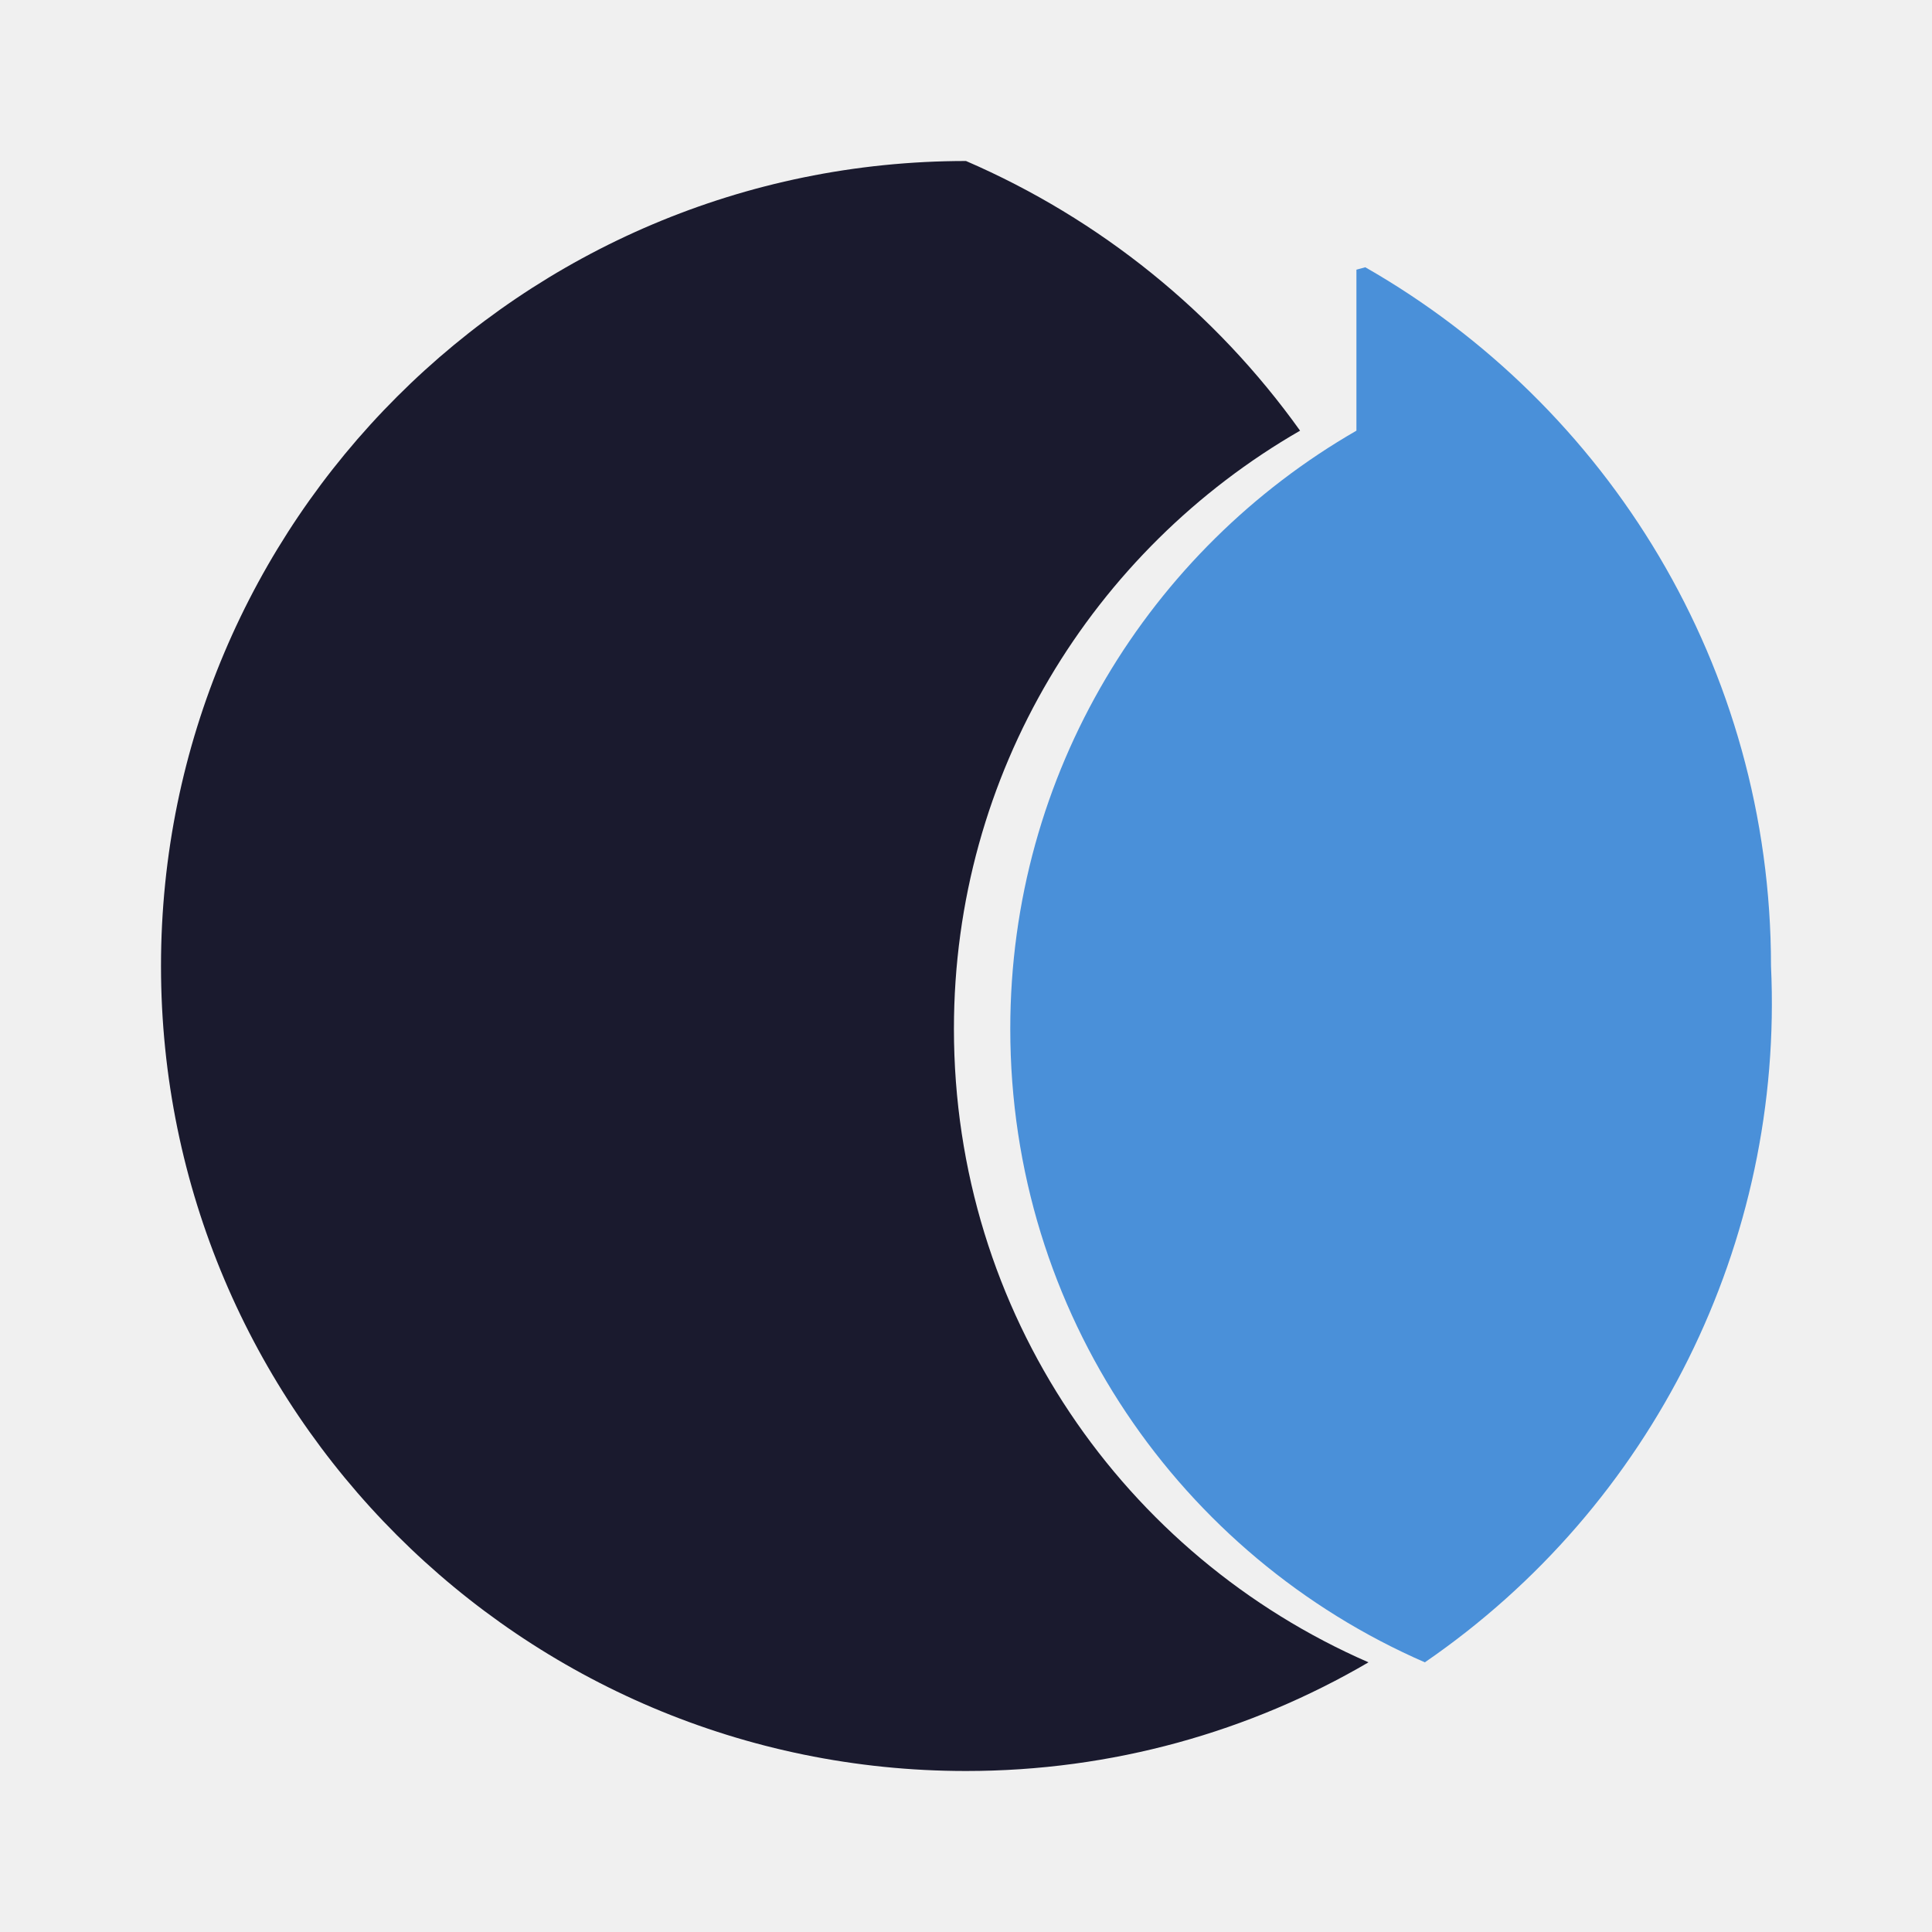
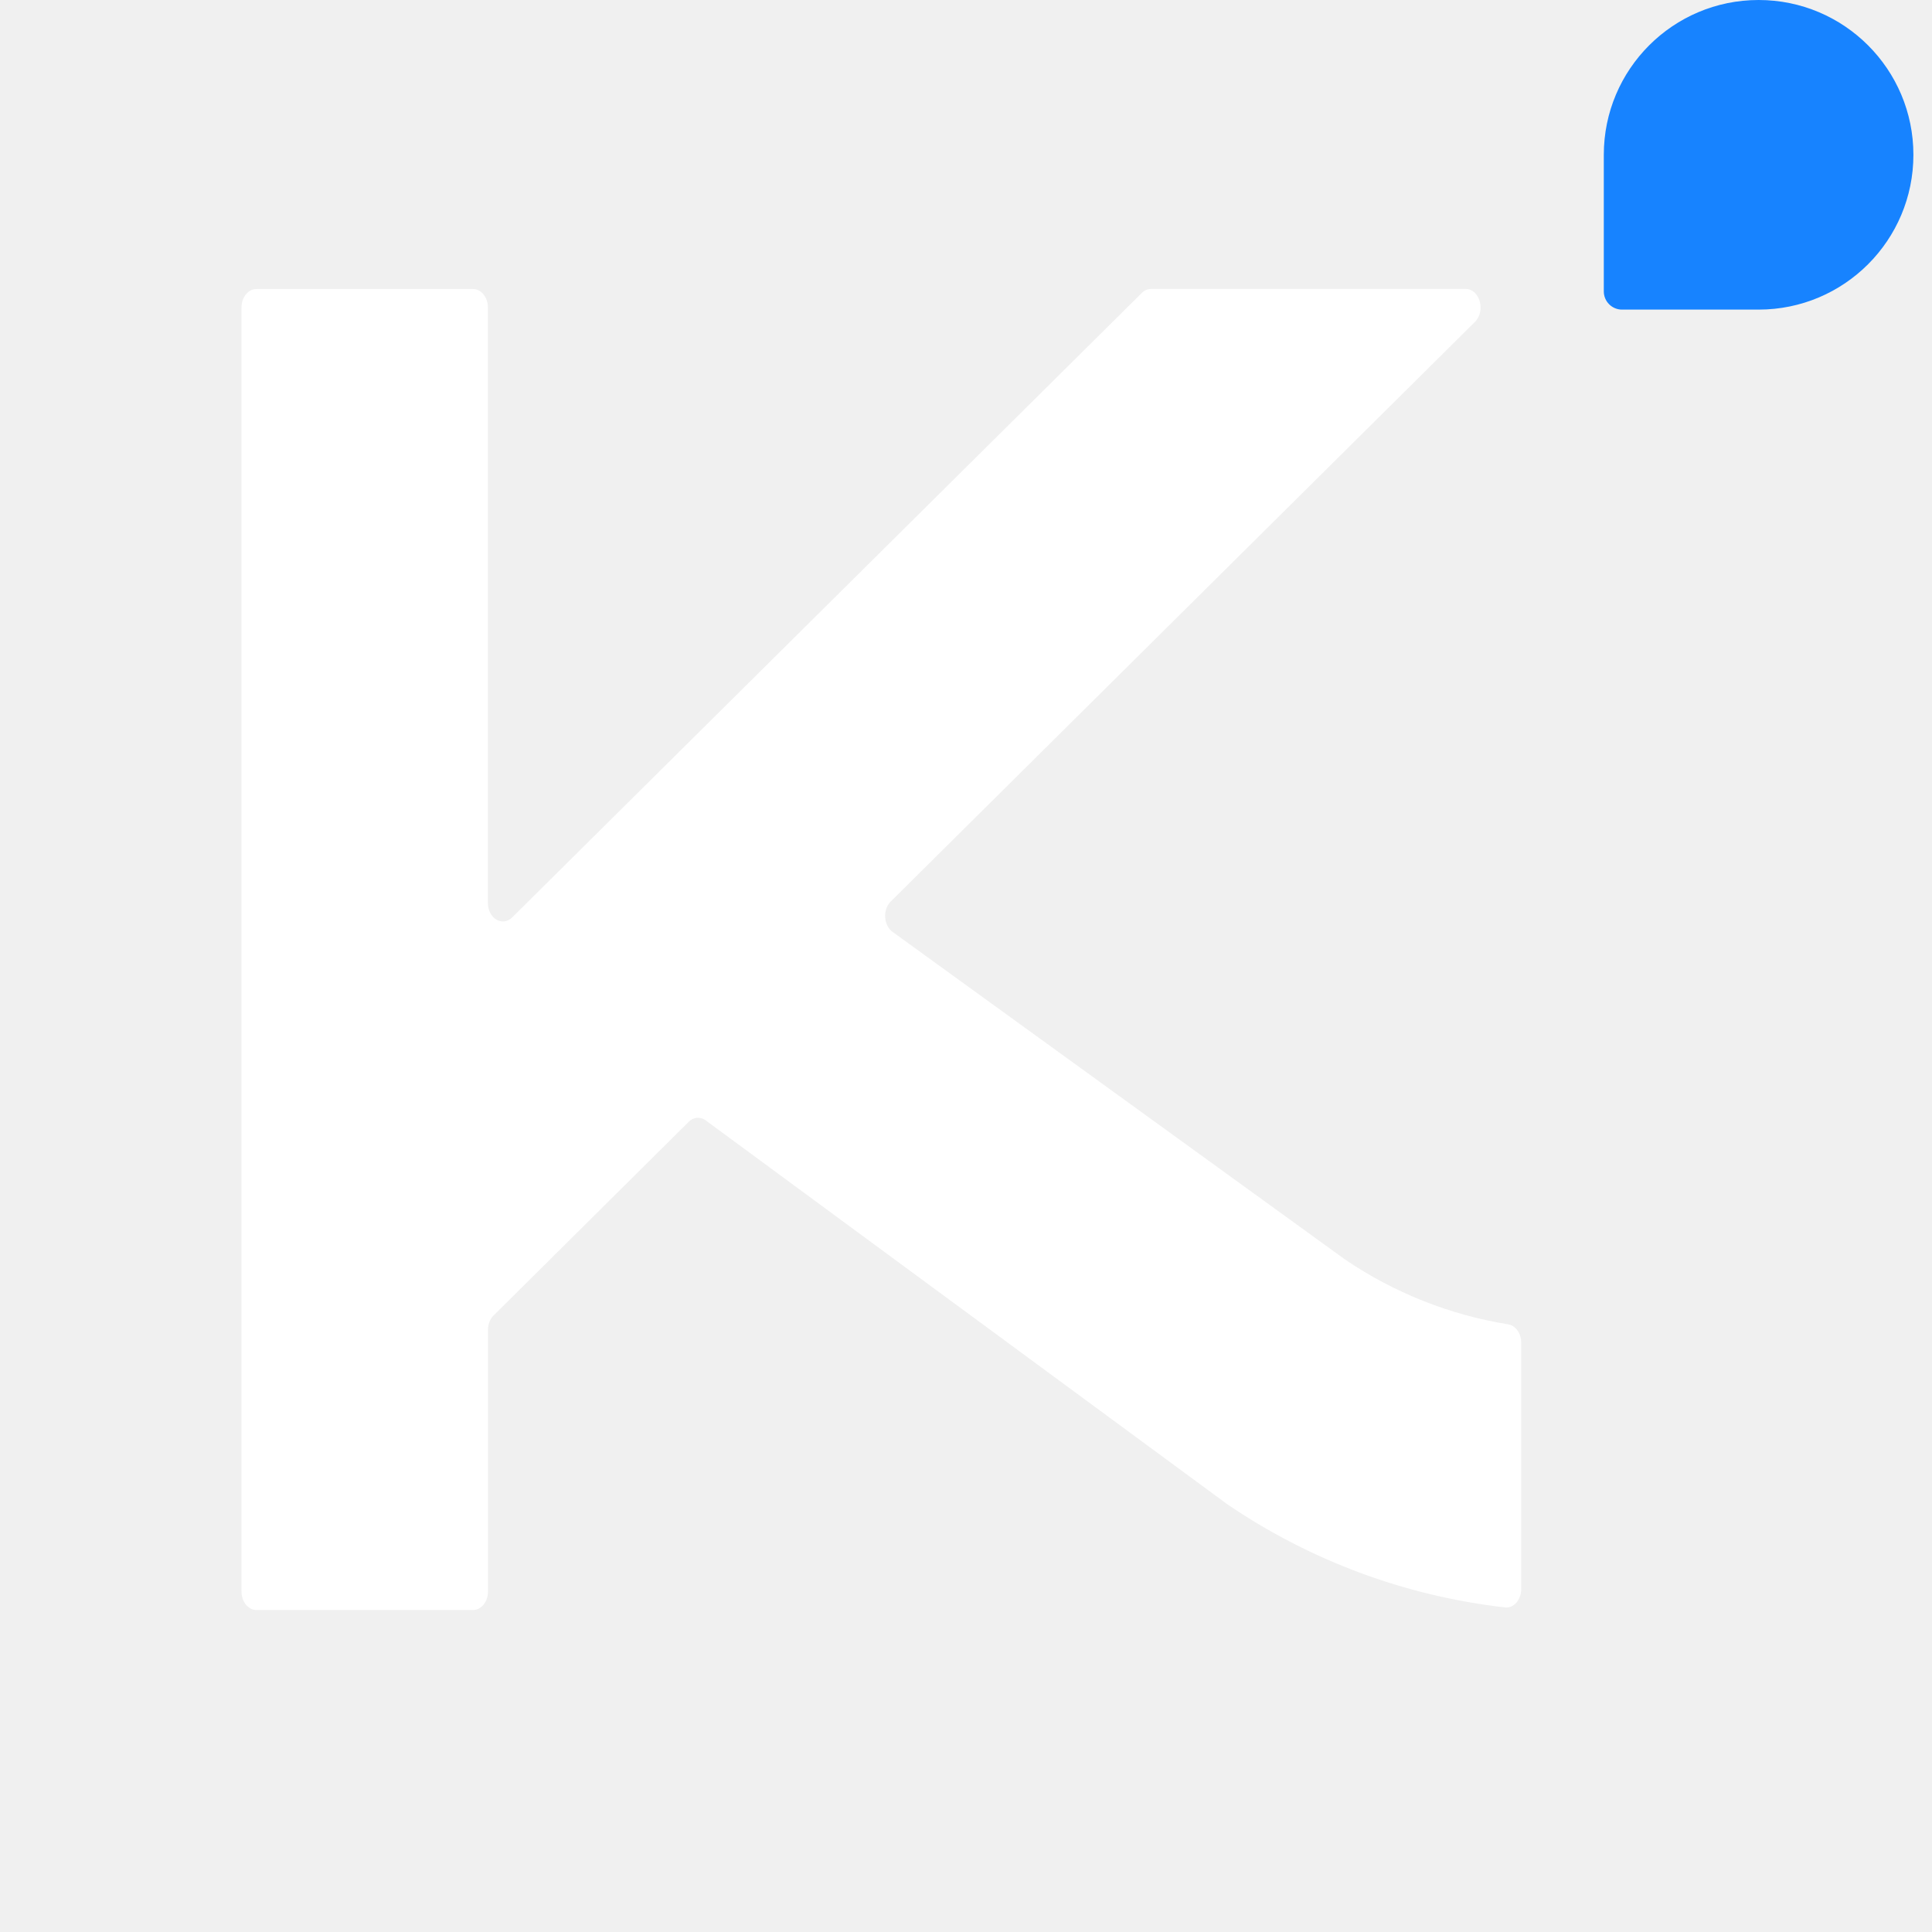
- <svg xmlns="http://www.w3.org/2000/svg" height="1em" style="flex:none;line-height:1" viewBox="0 0 24 24" width="1em">
-   <path d="M12 2C6.48 2 2 6.48 2 12s4.48 10 10 10c1.82 0 3.53-.49 5-1.35-3.03-1.32-5.15-4.33-5.15-7.87 0-3.18 1.73-5.95 4.3-7.43A9.96 9.96 0 0012 2z" fill="#1A1A2E" />
-   <path d="M16.85 5.35c-2.57 1.48-4.3 4.25-4.3 7.43 0 3.54 2.12 6.55 5.15 7.87A9.93 9.93 0 0022 12c0-3.72-2.03-6.96-5.04-8.68l-.11.03z" fill="#4A90D9" />
+ <svg xmlns="http://www.w3.org/2000/svg" height="1em" viewBox="0 0 24 24" width="1em" style="flex:none;line-height:1">
+   <path d="M21.846 0a1.923 1.923 0 110 3.846H20.15a.226.226 0 01-.227-.226V1.923C19.923.861 20.784 0 21.846 0z" fill="#1783FF" />
+   <path d="M11.065 11.199l7.257-7.2c.137-.136.06-.41-.116-.41H14.3a.164.164 0 00-.117.051l-7.82 7.756c-.122.12-.302.013-.302-.179V3.82c0-.127-.083-.23-.185-.23H3.186c-.103 0-.186.103-.186.23V19.77c0 .128.083.23.186.23h2.69c.103 0 .186-.102.186-.23v-3.25c0-.069.025-.135.069-.178l2.424-2.406a.158.158 0 01.205-.023l6.484 4.772a7.677 7.677 0 003.453 1.283c.108.012.2-.095.2-.23v-3.06c0-.117-.07-.212-.164-.227a5.028 5.028 0 01-2.027-.807l-5.613-4.064c-.117-.078-.132-.279-.028-.381z" fill="#fff" />
</svg>
